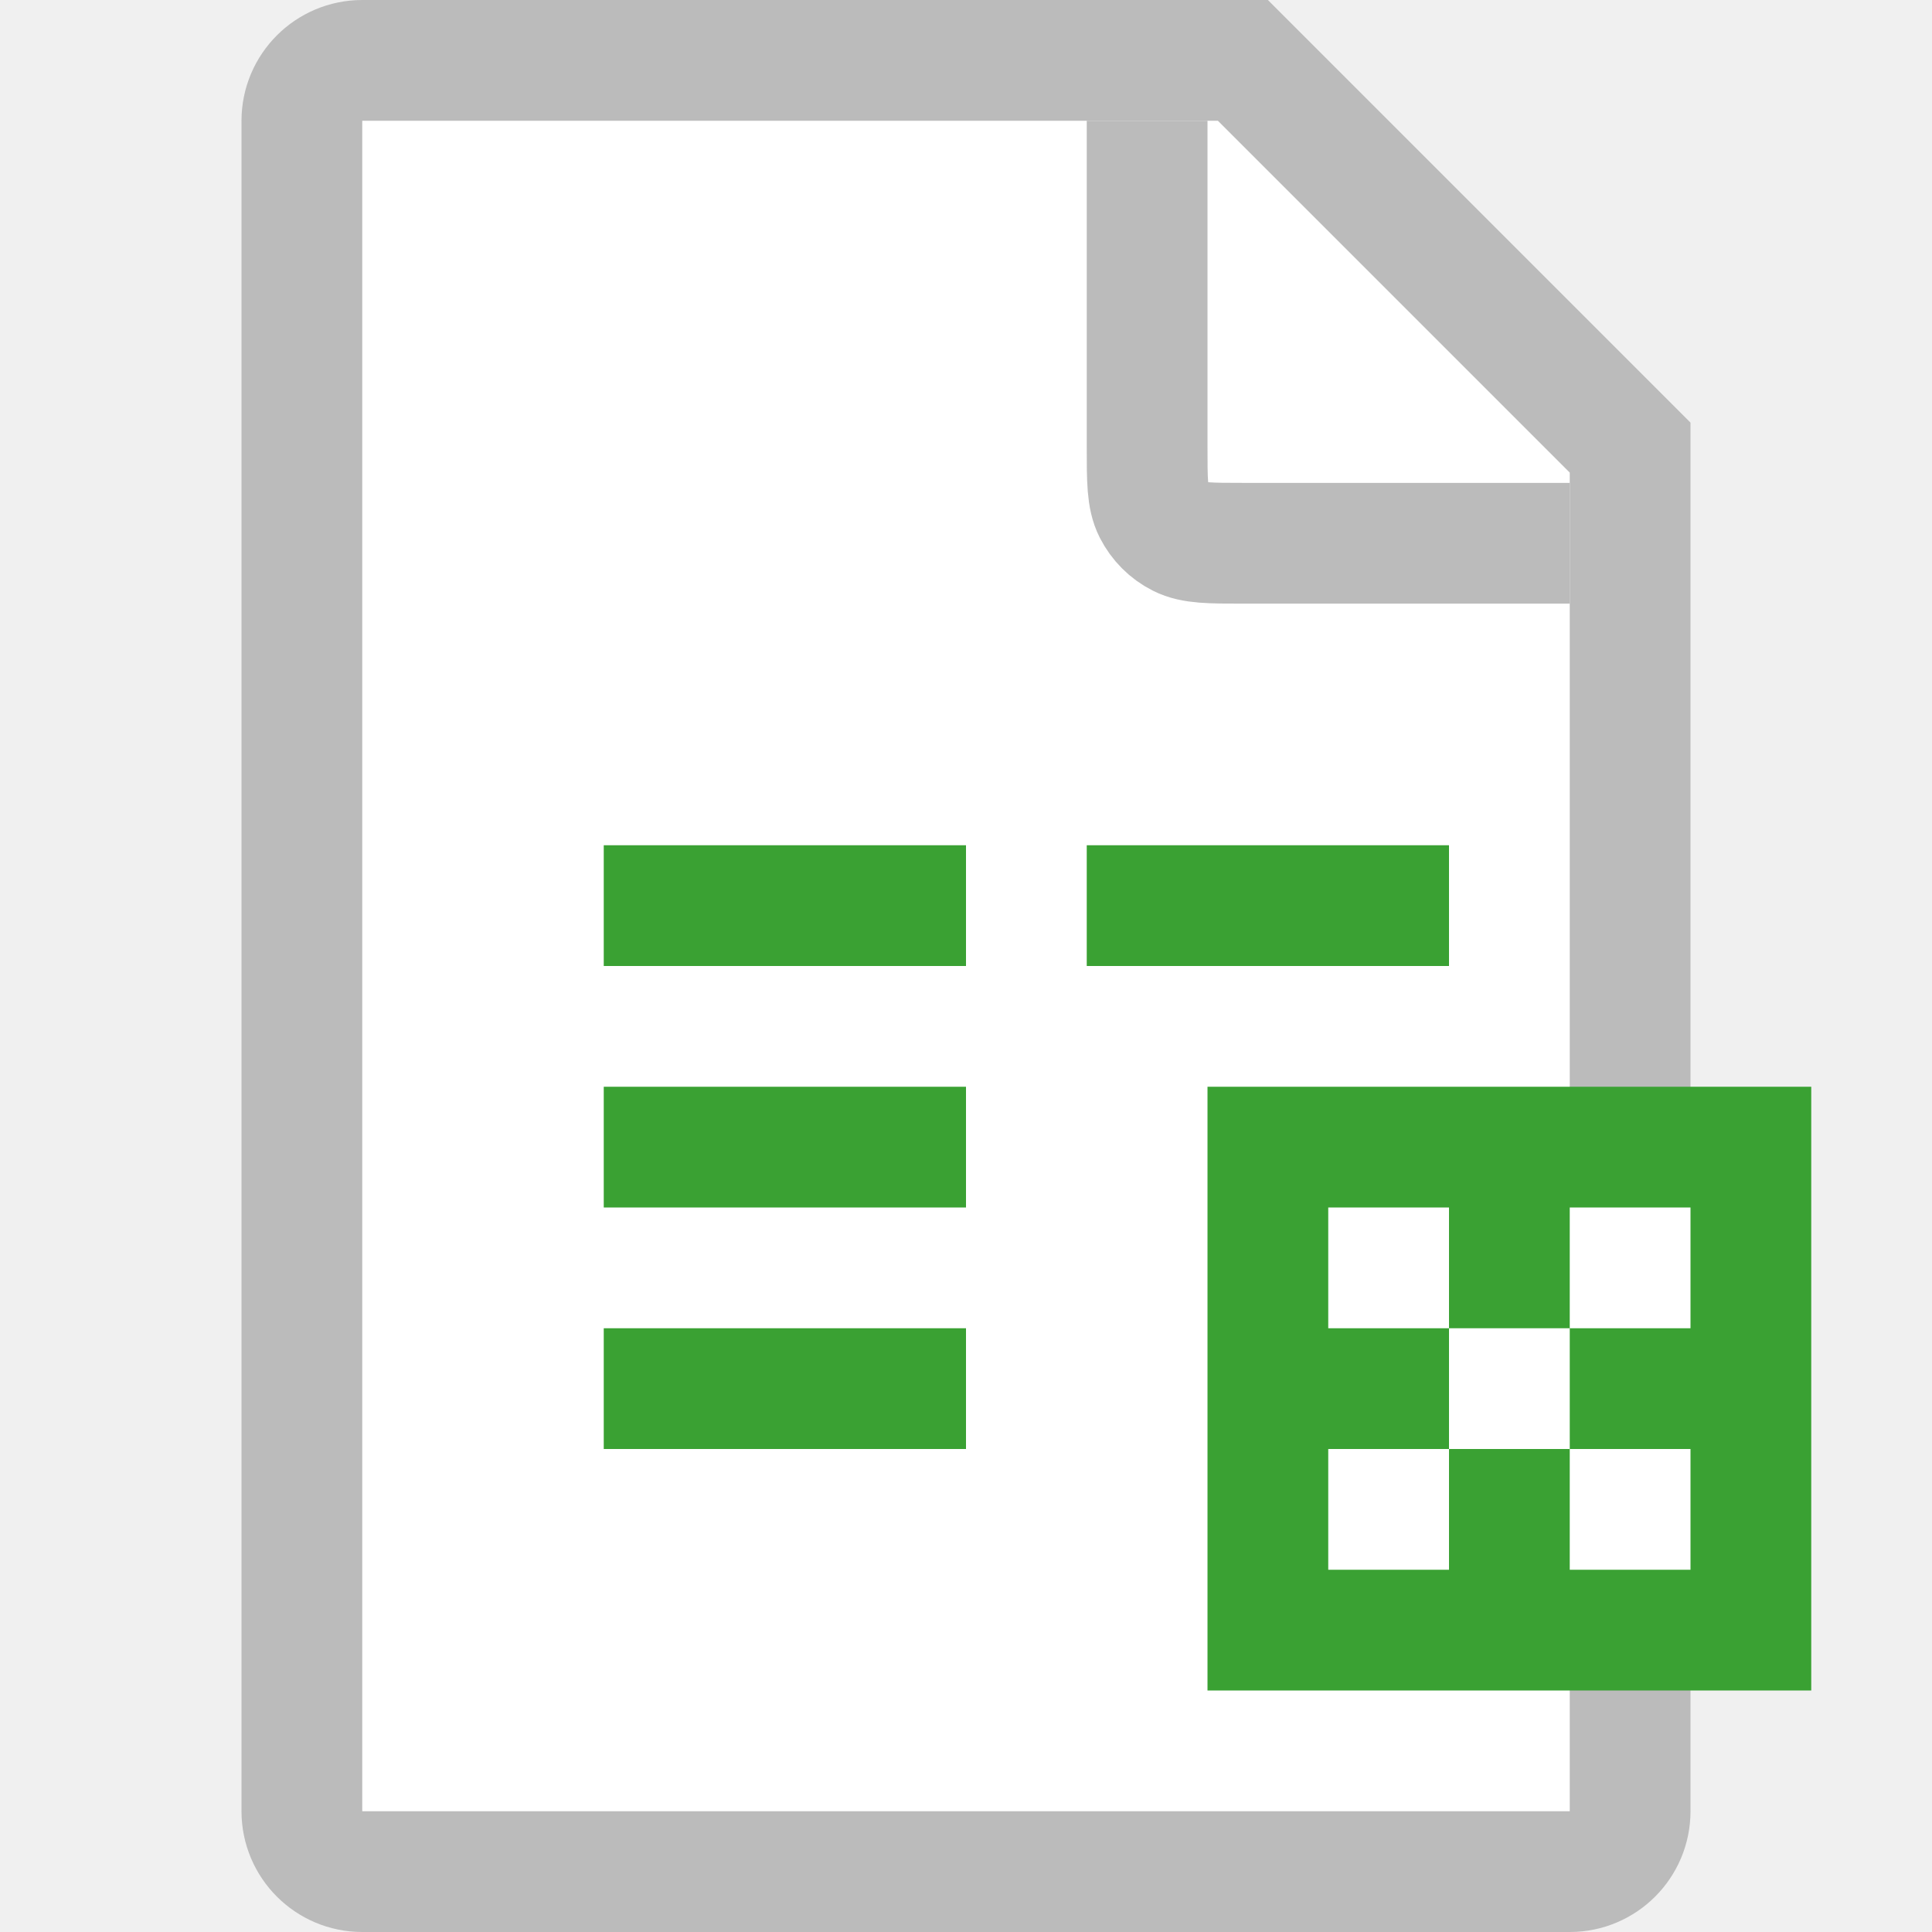
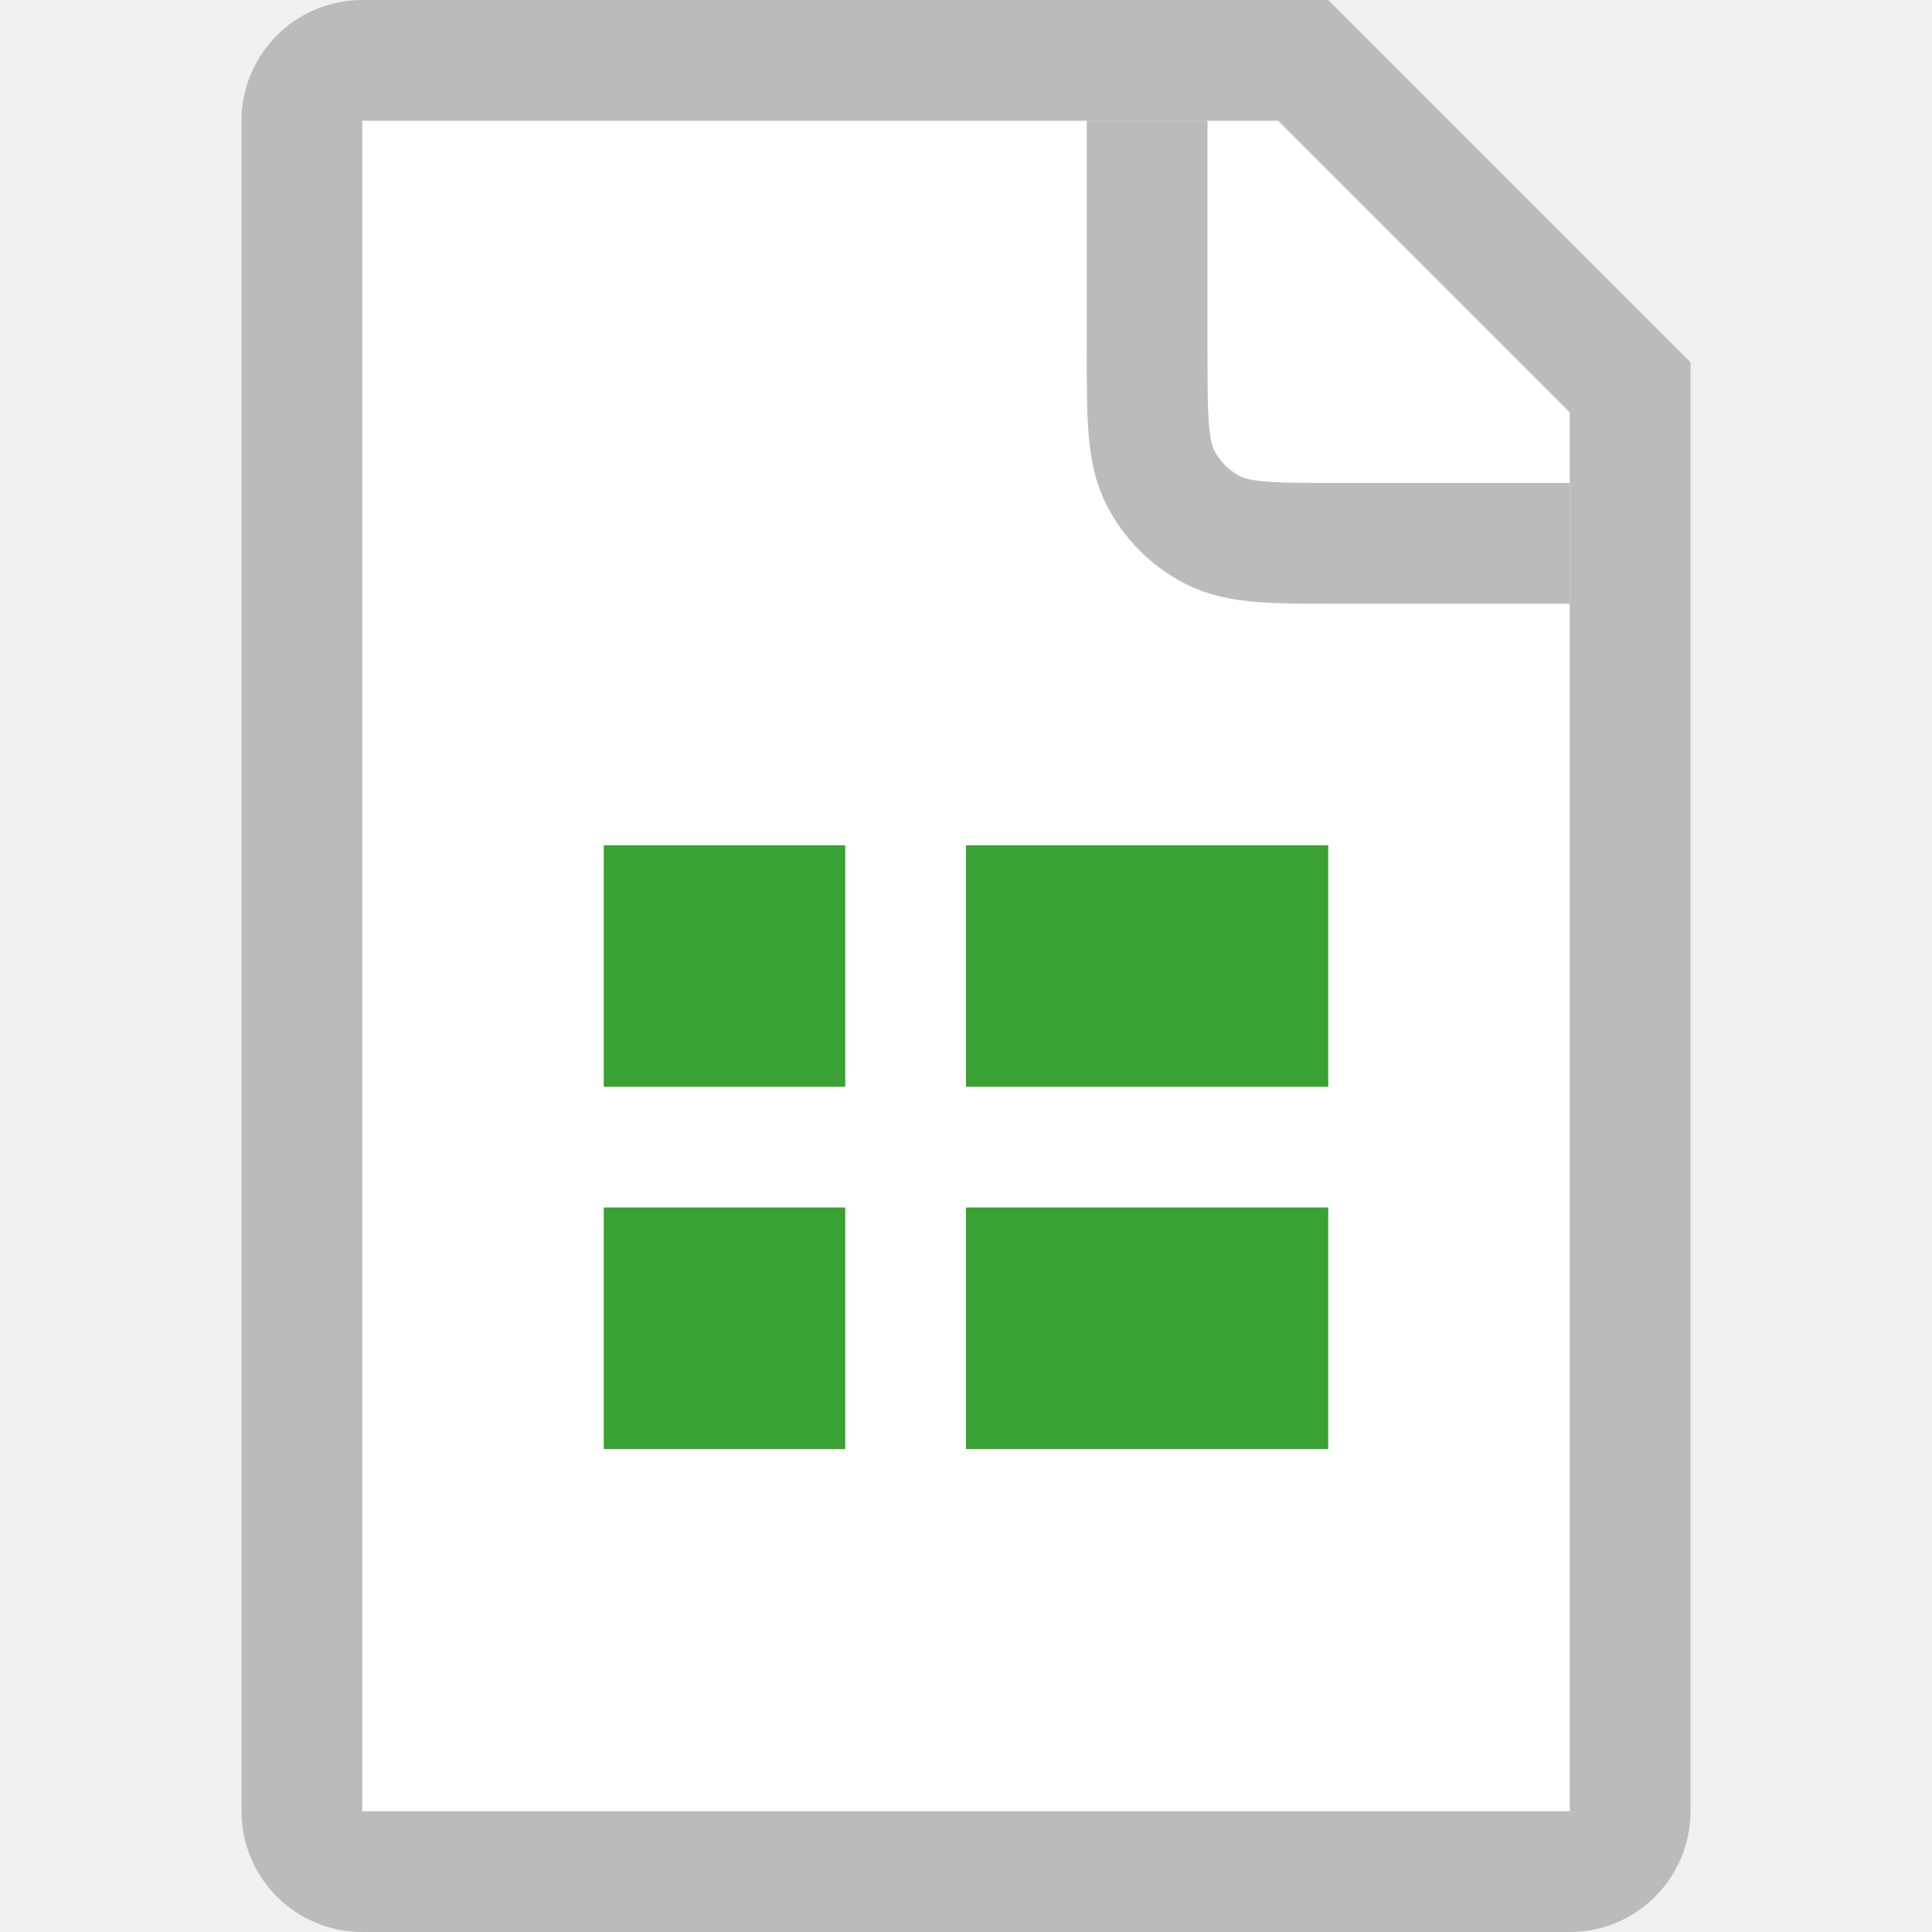
<svg xmlns="http://www.w3.org/2000/svg" width="16" height="16" viewBox="0 0 16 16" fill="none">
-   <path d="M2.5 1c0-.276.224-.5.5-.5h7.293L13.5 3.707V15c0 .276-.224.5-.5.5H3c-.276 0-.5-.224-.5-.5V1Z" fill="#fff" stroke="#BBB" />
-   <path d="M9.5 1v2.7c0 .28 0 .42.054.527.048.094.124.171.218.218.107.054.247.054.527.054H13" stroke="#BBB" />
-   <path fill-rule="evenodd" clip-rule="evenodd" d="M9 7h3v1H9V7ZM8 9H5v1h3V9Zm0 2H5v1h3v-1Zm0-4H5v1h3V7Z" fill="#3AA133" />
-   <path d="M10 9h5v5h-5V9Z" fill="#3AA133" />
-   <path fill-rule="evenodd" clip-rule="evenodd" d="M11 10h1v1h-1v-1Zm2 1h-1v1h-1v1h1v-1h1v1h1v-1h-1v-1Zm0 0v-1h1v1h-1Z" fill="#fff" />
+   <path d="M13.5 3.207V15a.5.5 0 0 1-.5.5H3a.5.5 0 0 1-.5-.5V1A.5.5 0 0 1 3 .5h7.793z" fill="#fff" stroke="#BBB" />
+   <path d="M9.5 1v1.9c0 .56 0 .84.109 1.054a1 1 0 0 0 .437.437c.214.109.494.109 1.054.109H13" stroke="#BBB" />
+   <path fill="#3AA133" d="M8 7h3v2H8zm0 3h3v2H8zM5 7h2v2H5zm0 3h2v2H5z" />
</svg>
